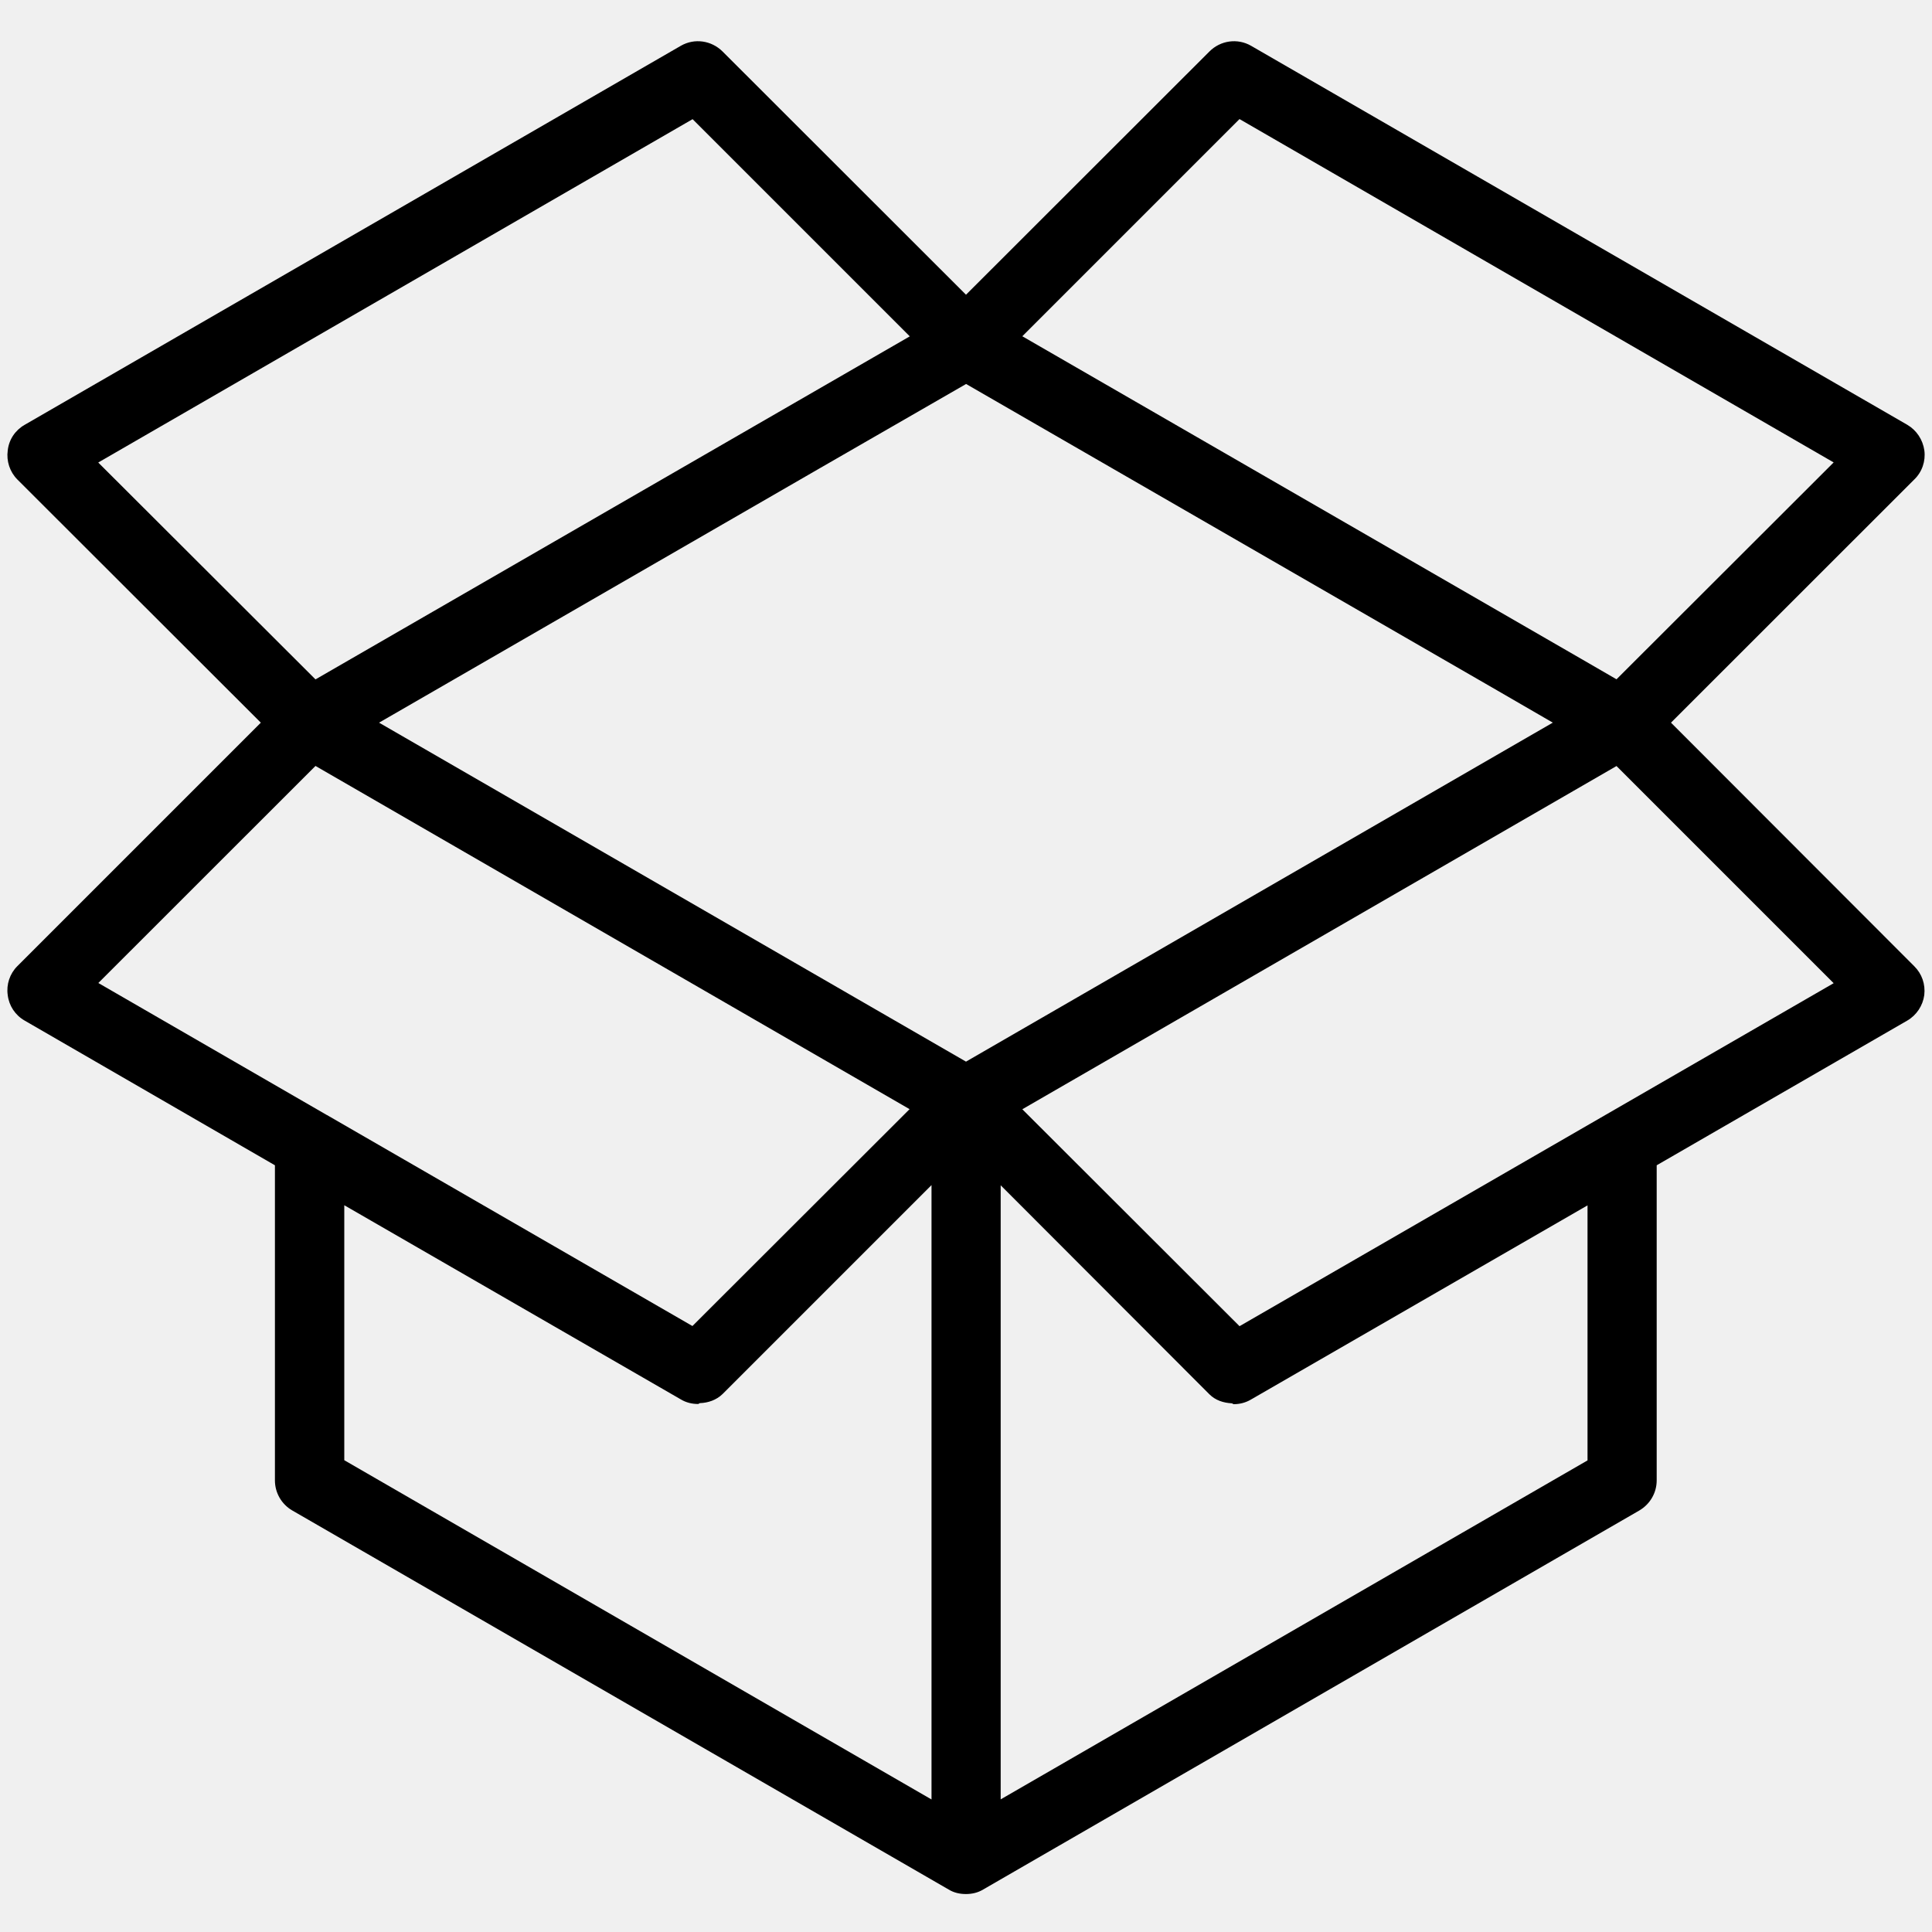
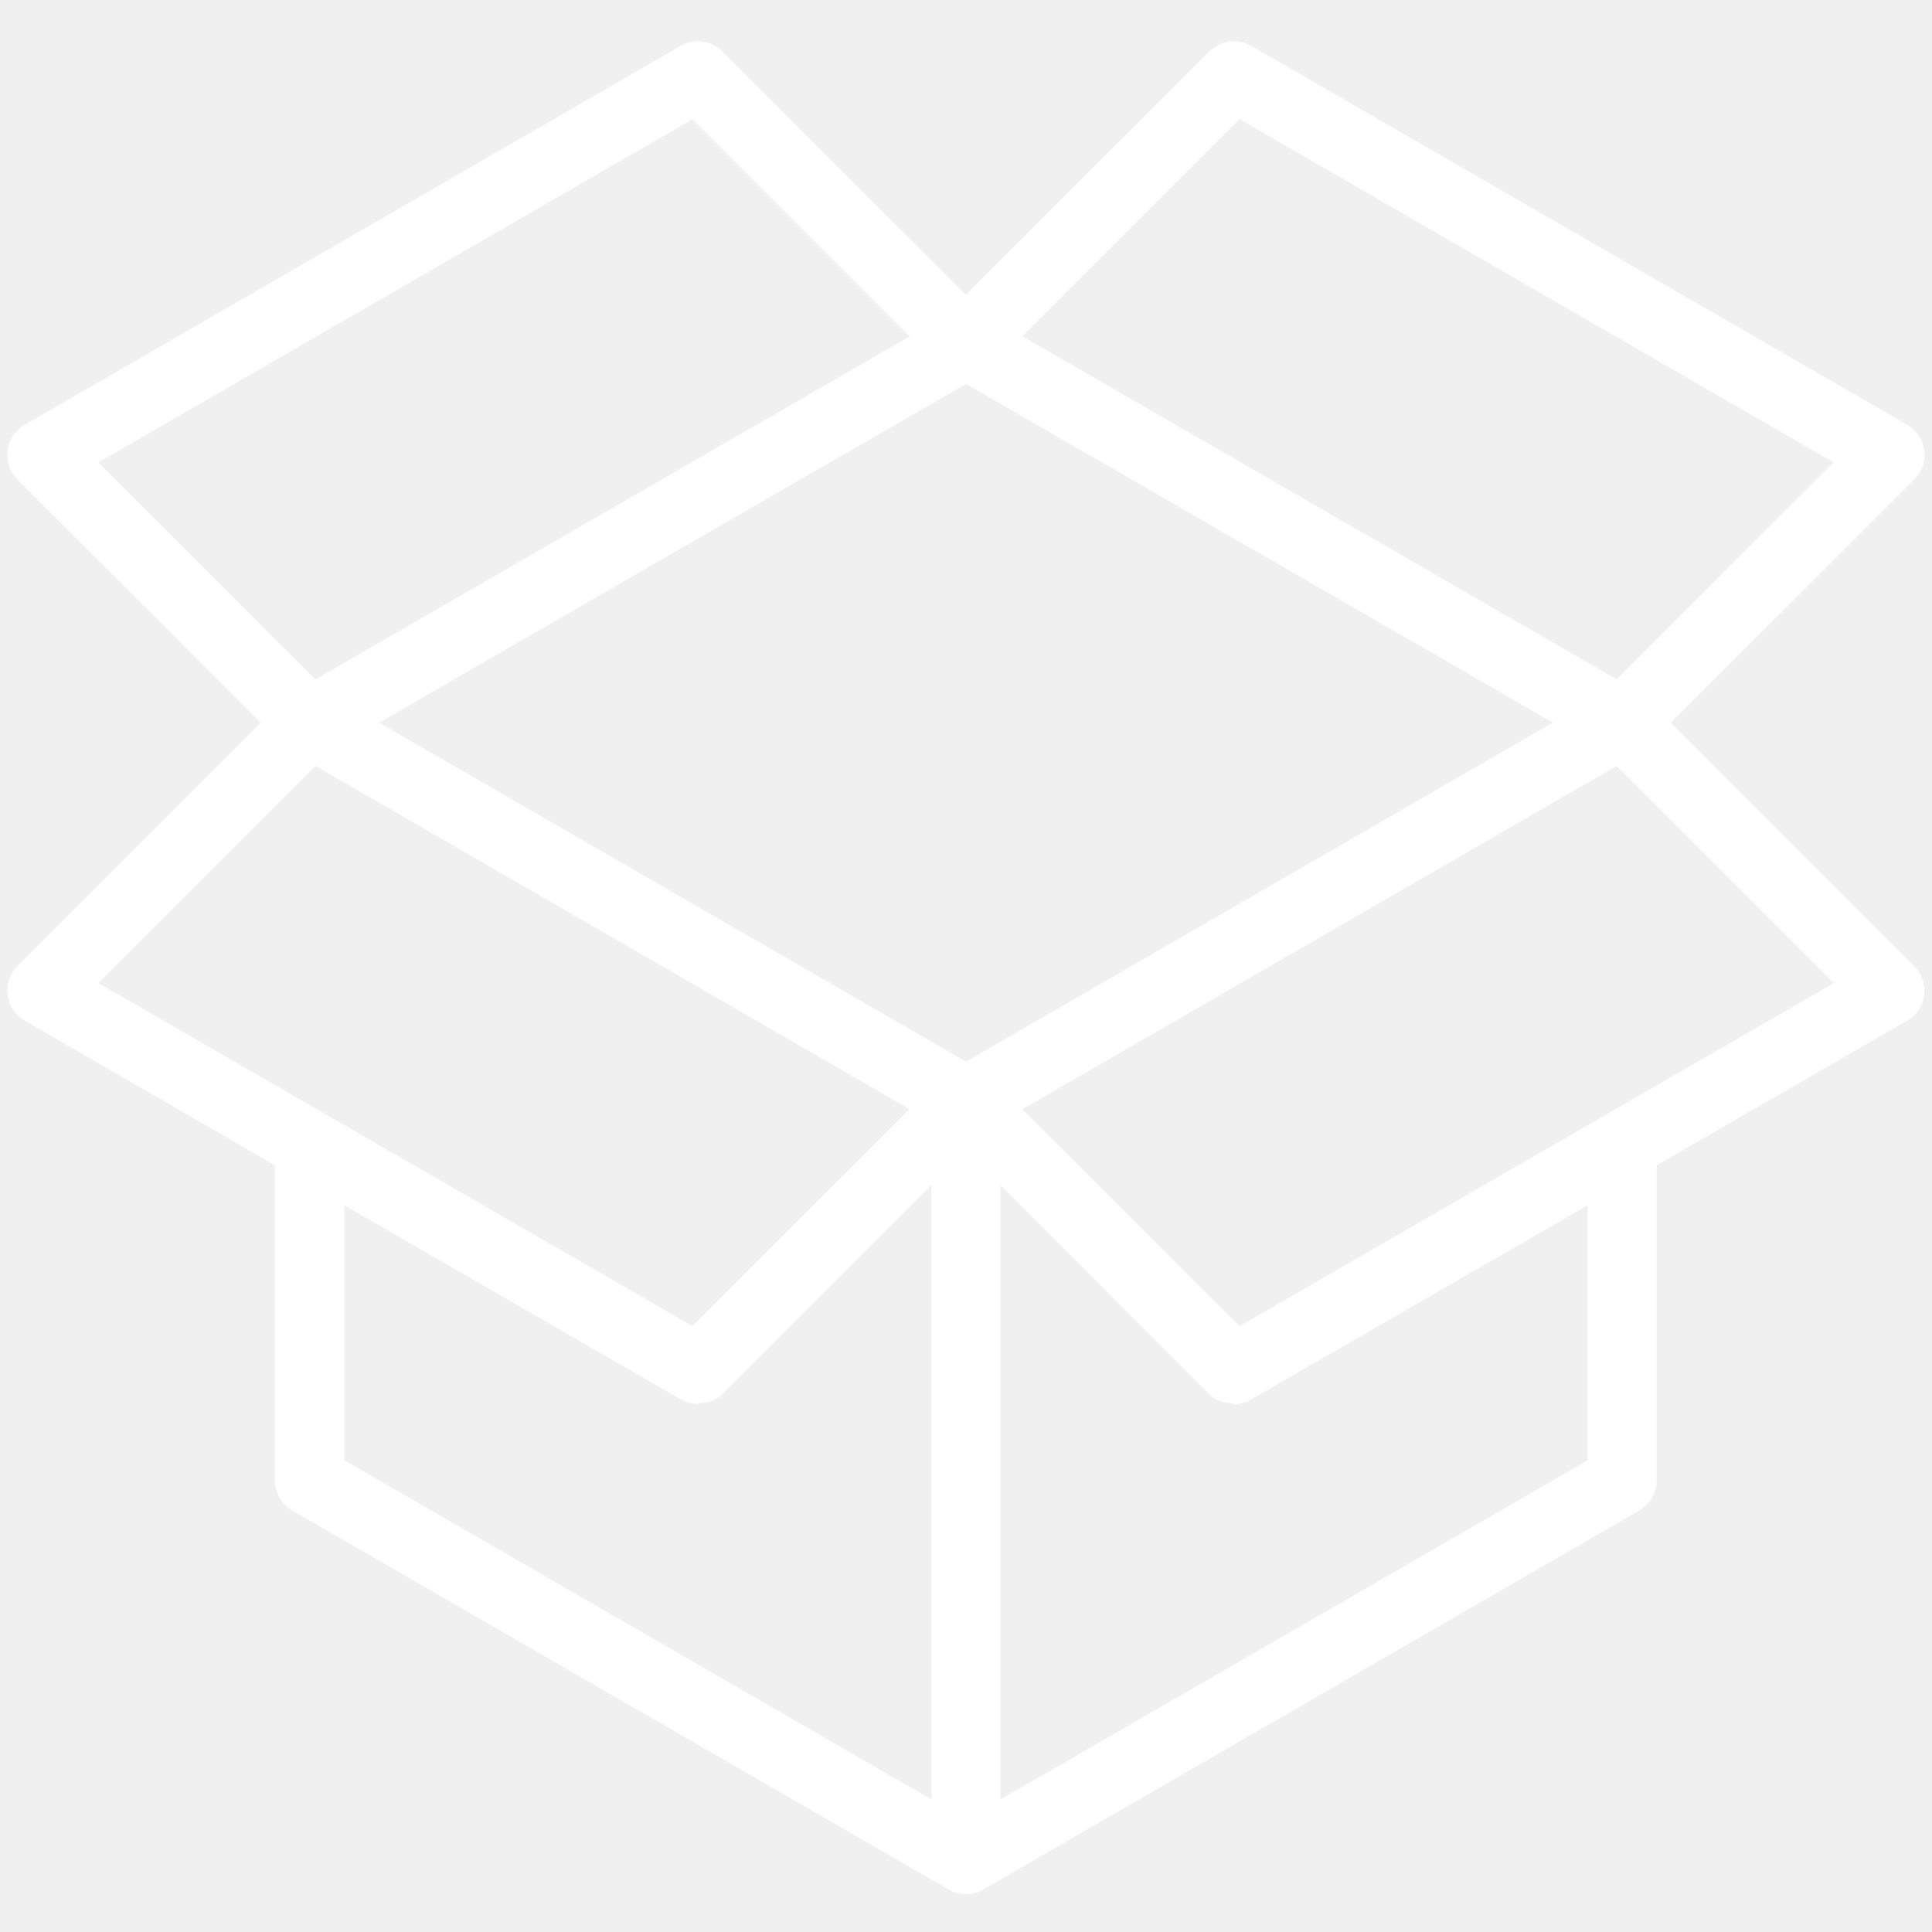
<svg xmlns="http://www.w3.org/2000/svg" width="20" height="20">
  <g>
    <rect fill="none" id="canvas_background" height="22" width="22" y="-1" x="-1" />
  </g>
  <g>
    <g stroke="null" id="Box_open">
-       <path stroke="null" id="svg_267" fill="#000000" d="m17.298,7.481l2.519,-2.518c0.081,-0.078 0.118,-0.19 0.104,-0.299c-0.016,-0.113 -0.081,-0.21 -0.176,-0.266l-6.794,-3.924c-0.141,-0.081 -0.317,-0.056 -0.432,0.06l-2.519,2.517l-2.519,-2.517c-0.116,-0.116 -0.292,-0.141 -0.433,-0.06l-6.793,3.924c-0.098,0.056 -0.163,0.153 -0.175,0.266c-0.015,0.108 0.021,0.22 0.099,0.299l2.521,2.518l-2.521,2.521c-0.078,0.078 -0.115,0.19 -0.099,0.299c0.013,0.11 0.077,0.208 0.175,0.264l2.591,1.498l0,3.262c0,0.129 0.069,0.247 0.179,0.311l6.795,3.924c0.055,0.034 0.117,0.047 0.179,0.047c0.061,0 0.123,-0.013 0.179,-0.047l6.793,-3.924c0.11,-0.065 0.179,-0.182 0.179,-0.311l0,-3.262l2.594,-1.498c0.096,-0.056 0.161,-0.154 0.176,-0.264c0.013,-0.112 -0.024,-0.22 -0.104,-0.299l-2.518,-2.521zm-1.224,0l-6.074,3.509l-6.076,-3.509l4.556,-2.63l1.521,-0.876l5.494,3.17l0.58,0.336zm-3.242,-6.248l6.15,3.554l-2.248,2.245l-0.368,-0.213l-5.783,-3.338l2.249,-2.249zm-5.663,0l2.249,2.249l-6.152,3.551l-2.249,-2.245l6.152,-3.554zm-3.903,6.696l6.15,3.553l-2.248,2.245l-3.783,-2.184c-0.001,0 -0.001,0 -0.001,0l-2.366,-1.367l2.249,-2.248zm0.297,4.547l3.484,2.01c0.056,0.034 0.118,0.048 0.179,0.048c0.008,0 0.013,-0.009 0.021,-0.009c0.083,-0.003 0.168,-0.031 0.233,-0.094l2.163,-2.163l0,6.36l-6.079,-3.512l0,-2.64zm12.871,2.642l-6.075,3.509l0,-6.357l2.16,2.163c0.064,0.064 0.146,0.089 0.231,0.094c0.008,0 0.015,0.009 0.021,0.009c0.062,0 0.123,-0.015 0.179,-0.048l3.484,-2.01l0,2.641zm-3.603,-1.39l-2.248,-2.245l6.151,-3.553l2.248,2.248l-6.151,3.551z" />
+       <path stroke="null" id="svg_267" fill="#fff" d="m17.298,7.481l2.519,-2.518c0.081,-0.078 0.118,-0.19 0.104,-0.299c-0.016,-0.113 -0.081,-0.21 -0.176,-0.266l-6.794,-3.924c-0.141,-0.081 -0.317,-0.056 -0.432,0.06l-2.519,2.517l-2.519,-2.517c-0.116,-0.116 -0.292,-0.141 -0.433,-0.06l-6.793,3.924c-0.098,0.056 -0.163,0.153 -0.175,0.266c-0.015,0.108 0.021,0.22 0.099,0.299l2.521,2.518l-2.521,2.521c-0.078,0.078 -0.115,0.19 -0.099,0.299c0.013,0.11 0.077,0.208 0.175,0.264l2.591,1.498l0,3.262c0,0.129 0.069,0.247 0.179,0.311l6.795,3.924c0.055,0.034 0.117,0.047 0.179,0.047c0.061,0 0.123,-0.013 0.179,-0.047l6.793,-3.924c0.11,-0.065 0.179,-0.182 0.179,-0.311l0,-3.262l2.594,-1.498c0.096,-0.056 0.161,-0.154 0.176,-0.264c0.013,-0.112 -0.024,-0.22 -0.104,-0.299l-2.518,-2.521zm-1.224,0l-6.074,3.509l-6.076,-3.509l4.556,-2.63l1.521,-0.876l5.494,3.17l0.58,0.336zm-3.242,-6.248l6.15,3.554l-2.248,2.245l-0.368,-0.213l-5.783,-3.338l2.249,-2.249zm-5.663,0l2.249,2.249l-6.152,3.551l-2.249,-2.245l6.152,-3.554zm-3.903,6.696l6.15,3.553l-2.248,2.245l-3.783,-2.184c-0.001,0 -0.001,0 -0.001,0l-2.366,-1.367l2.249,-2.248zm0.297,4.547l3.484,2.01c0.056,0.034 0.118,0.048 0.179,0.048c0.008,0 0.013,-0.009 0.021,-0.009c0.083,-0.003 0.168,-0.031 0.233,-0.094l2.163,-2.163l0,6.36l-6.079,-3.512l0,-2.64zm12.871,2.642l-6.075,3.509l0,-6.357l2.16,2.163c0.064,0.064 0.146,0.089 0.231,0.094c0.008,0 0.015,0.009 0.021,0.009c0.062,0 0.123,-0.015 0.179,-0.048l3.484,-2.01l0,2.641zm-3.603,-1.39l-2.248,-2.245l6.151,-3.553l2.248,2.248l-6.151,3.551z" />
    </g>
  </g>
</svg>
